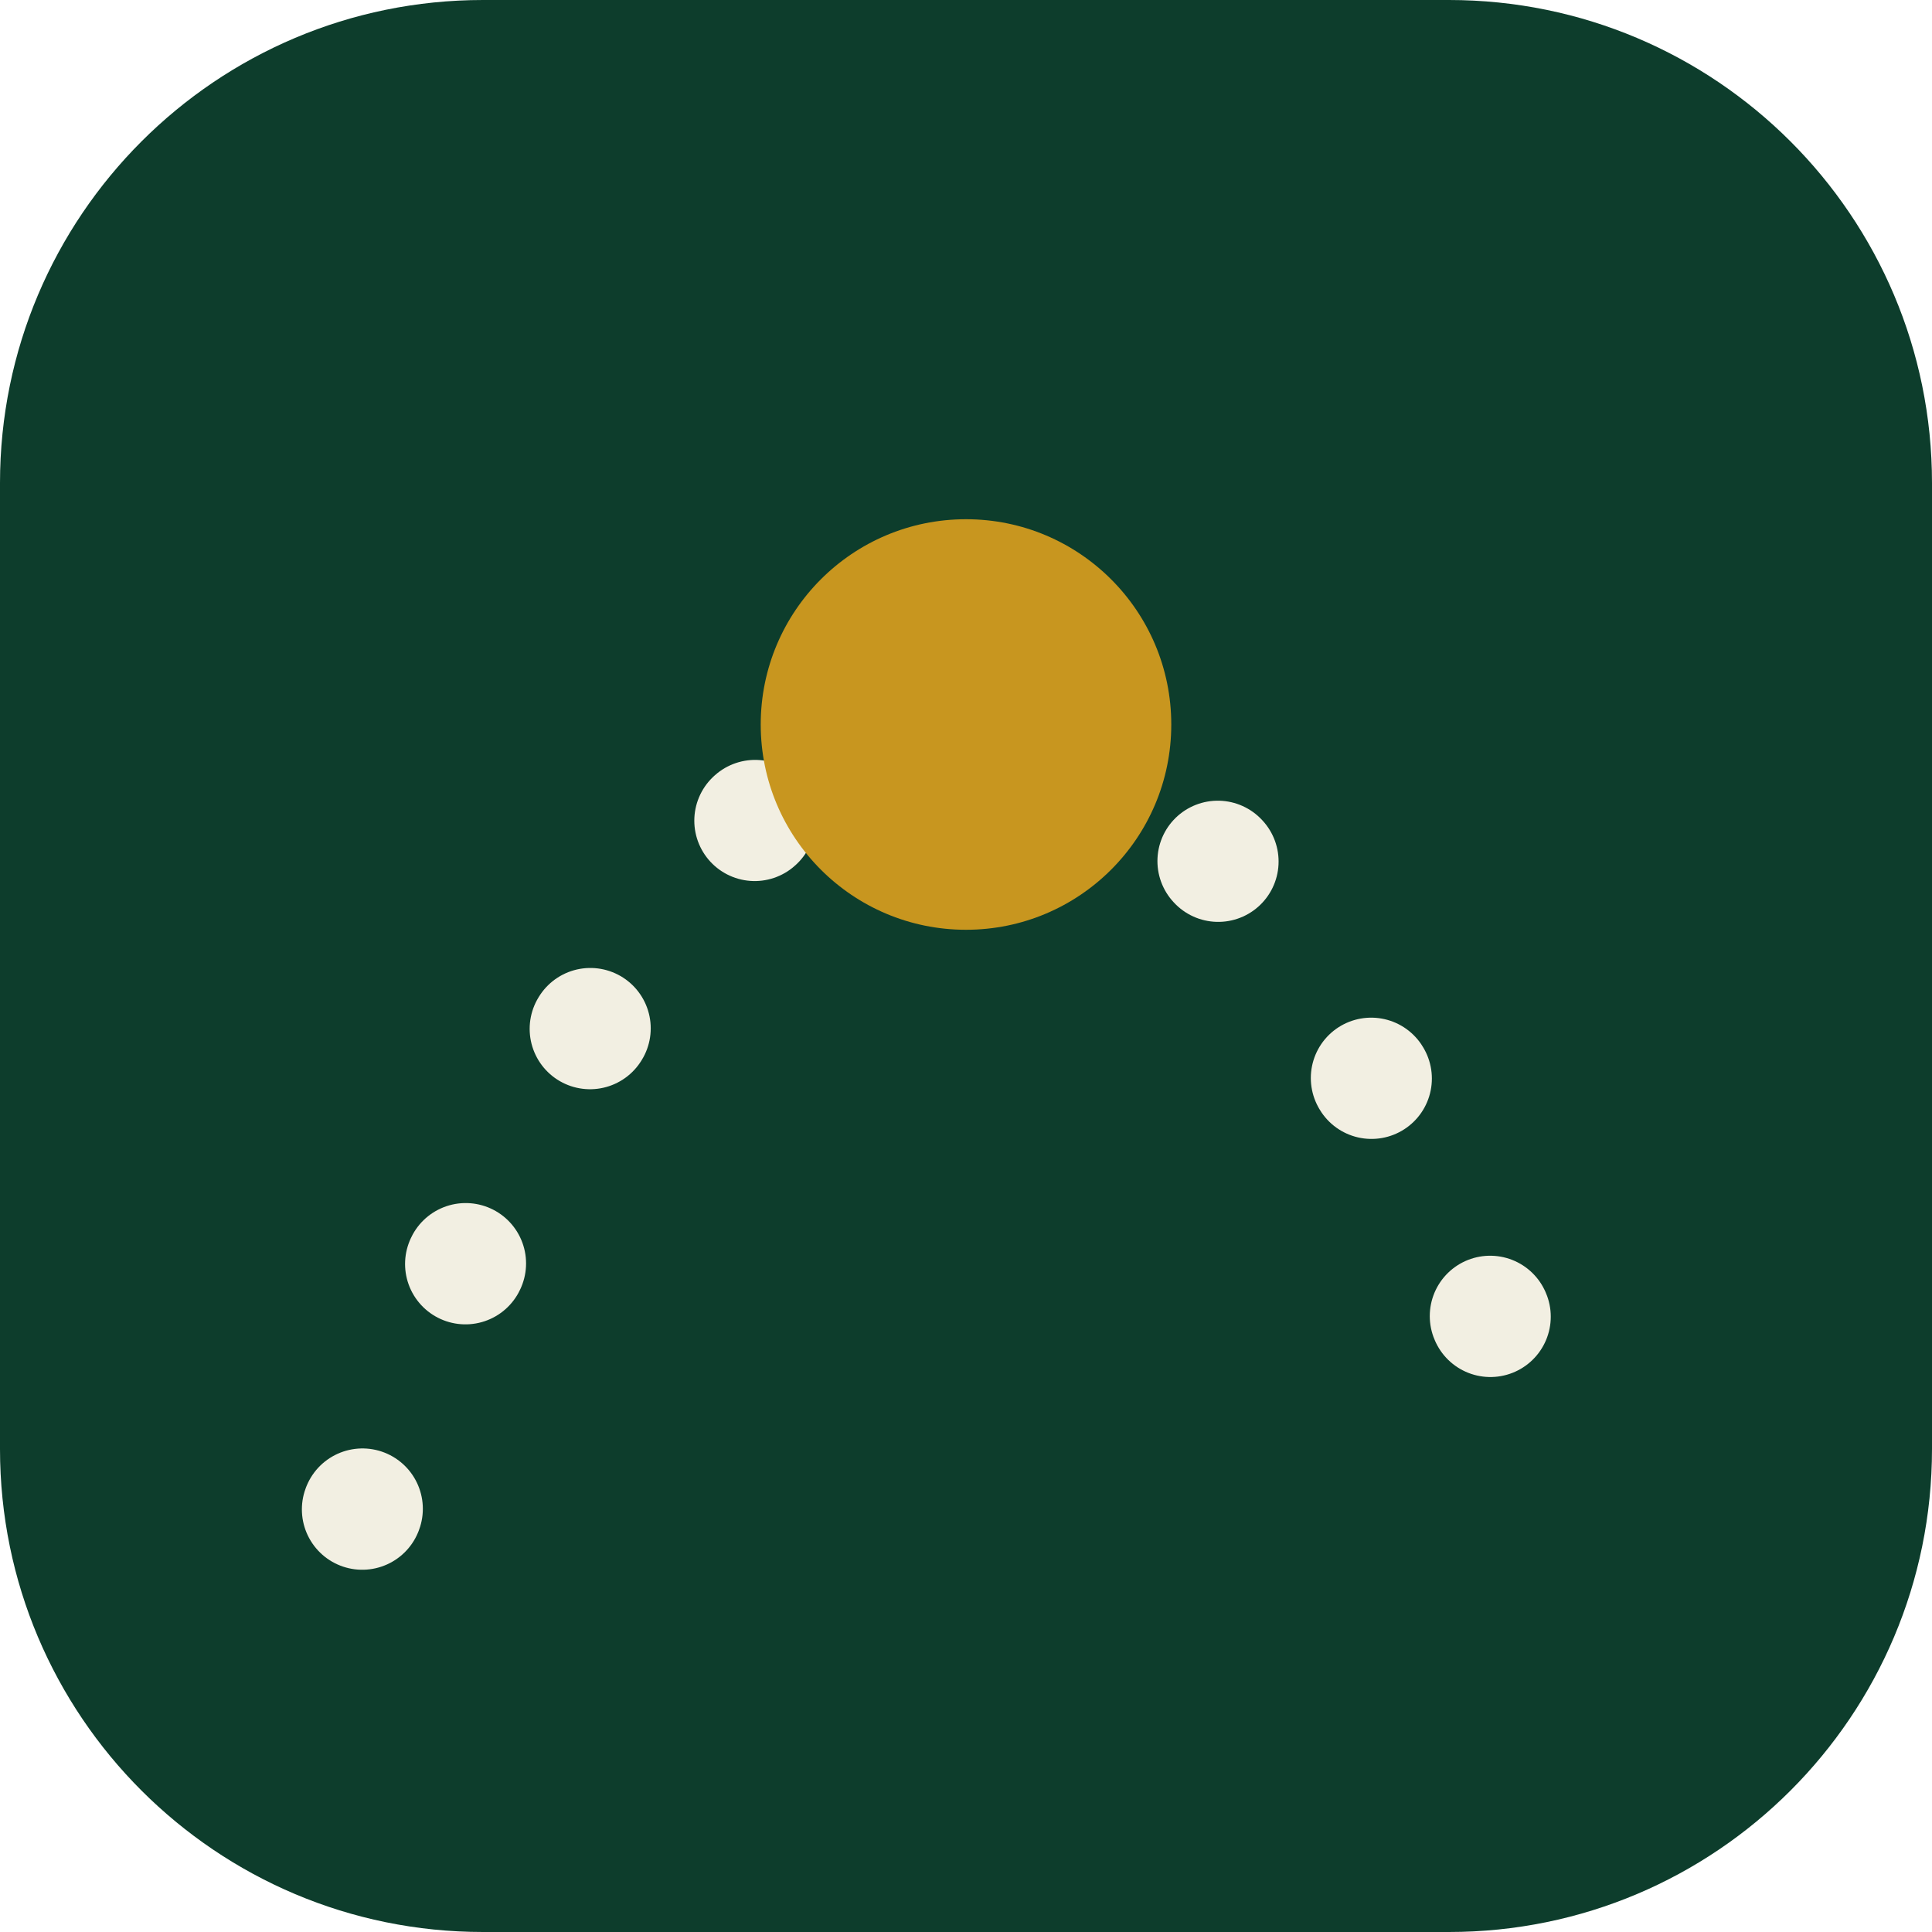
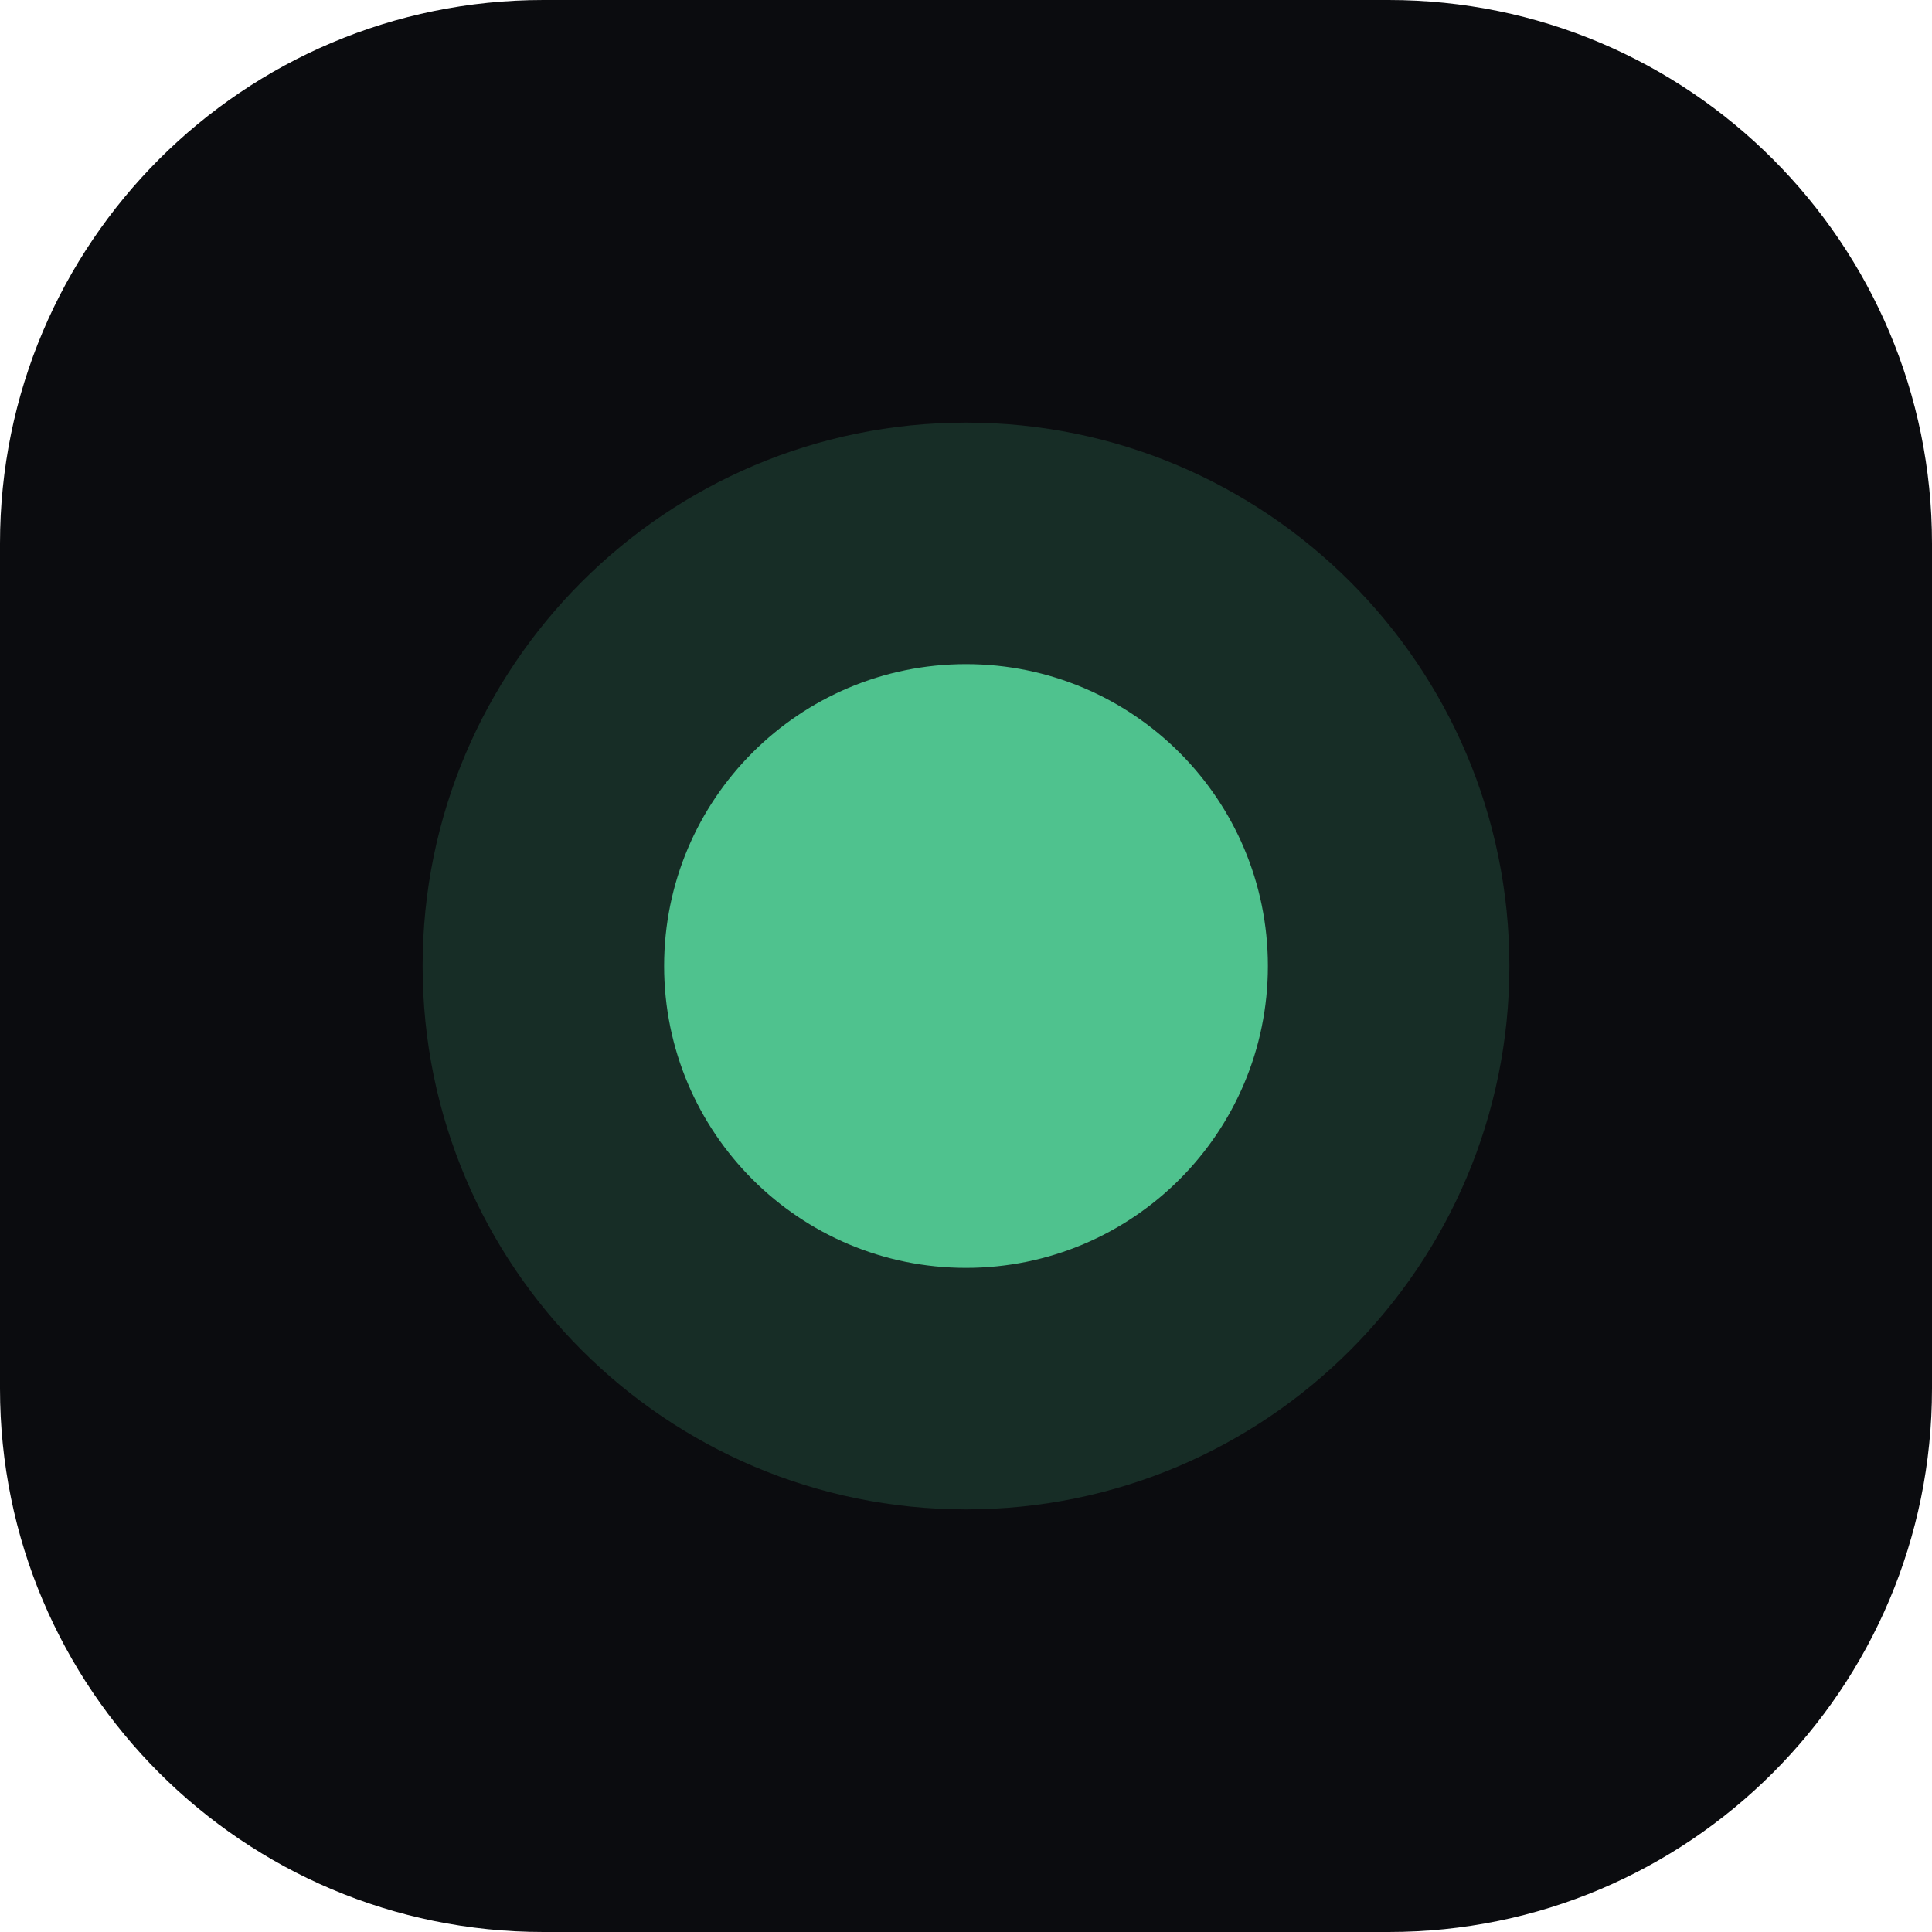
<svg xmlns="http://www.w3.org/2000/svg" viewBox="0 0 32 32">
-   <rect width="32" height="32" rx="8" fill="#0d3d2c" />
-   <path d="M6 25 Q16 -1 26 25" fill="none" stroke="#f2efe2" stroke-width="2" stroke-linecap="round" stroke-dasharray="0.01 4.4" />
-   <circle cx="16" cy="12" r="3.4" fill="#c8961f" />
+   <rect width="32" height="32" rx="9" fill="#0b0c0f" />
+   <circle cx="16" cy="16" r="9" fill="#4fc28e" opacity=".18" />
+   <circle cx="16" cy="16" r="5" fill="#4fc28e" />
</svg>
